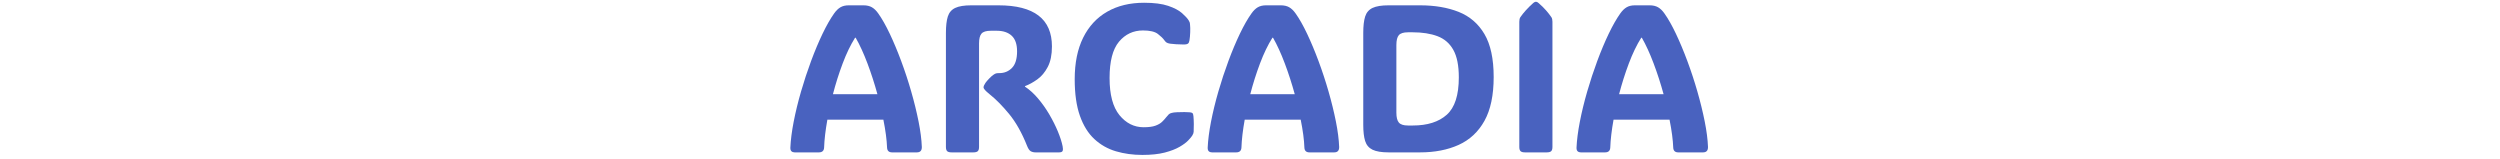
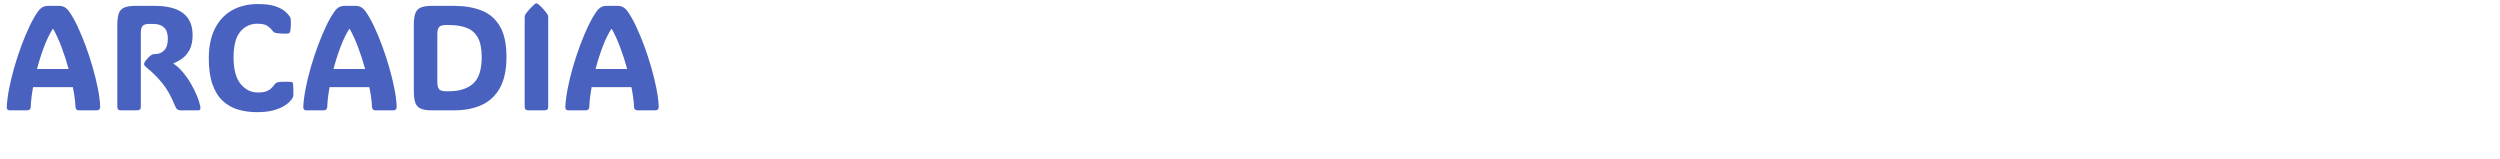
<svg xmlns="http://www.w3.org/2000/svg" version="1.1" width="1500" height="95" viewBox="0 0 1500 95">
-   <svg xml:space="preserve" width="1500" height="95" data-version="2" data-id="lg_fSHM3Py8L56fhh3dXP" viewBox="0 0 563 95" x="0" y="0">
+   <svg xml:space="preserve" width="400" height="70" data-version="2" data-id="lg_fSHM3Py8L56fhh3dXP" viewBox="0 0 563 95" x="0" y="0">
    <rect width="100%" height="100%" fill="transparent" />
    <path fill="#4962bf" d="M58.445 8.055q3.38 4.74 6.92 12.21 3.54 7.48 6.86 16.4 3.32 8.92 6 18.24 2.68 9.32 4.4 17.94 1.72 8.61 1.97 15.32.06 3.26-2.96 3.26h-14.88q-2.9 0-3.02-2.9-.25-6.89-2.21-16.73h-33.6q-1.72 9.6-1.96 16.73-.13 2.9-3.14 2.9H8.245q-1.11 0-1.85-.65t-.68-2.25q.31-6.82 2-15.53 1.7-8.71 4.4-18.06 2.71-9.35 6.03-18.3 3.32-8.95 6.89-16.4 3.57-7.44 6.95-12.18 1.79-2.52 3.79-3.69t4.95-1.17h8.86q3.02 0 5.05 1.17t3.81 3.69m-13.9 14.58q-4.06 6.46-7.45 15.45-3.38 8.98-5.84 18.45h26.7q-2.59-9.47-5.97-18.45-3.38-8.99-7.08-15.45Z" />
    <rect width="78.92" height="88.23" x="-39.46" y="-44.12" fill="none" rx="0" ry="0" transform="translate(45.65 47.81)" />
    <path fill="#4962bf" d="M118.925 88.165q0 1.84-.77 2.55-.77.71-2.62.71h-13.1q-1.85 0-2.62-.71-.76-.71-.76-2.55v-68.48q0-6.15 1.13-9.75 1.14-3.6 4.43-5.17 3.29-1.57 9.63-1.57h16.31q32.11 0 32.11 24.67 0 7.51-2.52 12.31-2.52 4.8-6.28 7.47-3.75 2.68-7.38 4.03v.31q4.12 2.71 7.84 7.11 3.73 4.39 6.74 9.53 3.02 5.14 5.11 10.15 2.09 5.02 2.89 8.96.37 1.84.03 2.76-.34.93-2.12.93h-14.21q-1.6 0-2.8-.68-1.2-.68-2.19-3.14-4.67-11.75-10.76-19.16-6.1-7.42-11.76-11.91-3.63-2.89-3.63-4.12 0-.98 1.17-2.71.74-1.04 2.16-2.52 1.41-1.48 2.46-2.21 1.04-.74 1.69-.93.65-.18 2-.18 4.55 0 7.6-3.14 3.04-3.14 3.04-9.9 0-6.4-3.23-9.39-3.23-2.98-8.89-2.98h-3.69q-4.06 0-5.54 1.72-1.47 1.72-1.47 5.91Z" />
    <rect width="70.29" height="88.23" x="-35.15" y="-44.12" fill="none" rx="0" ry="0" transform="translate(134.7 47.81)" />
    <path fill="#4962bf" d="M217.665 76.345q4.49 0 7.05-.92 2.55-.92 3.97-2.28 1.41-1.35 2.46-2.7.98-1.23 1.63-1.85.64-.61 1.81-.86.99-.31 3.17-.4 2.18-.09 4.37-.09 2.18 0 3.04.12 1.3.06 1.79.49t.61 1.85q.19 1.97.22 4.67.03 2.71-.09 4.68-.07.62-.22 1.05-.15.43-.65 1.29-.61.98-2.39 2.86-1.79 1.88-5.23 3.87-3.45 2-8.89 3.42-5.45 1.41-13.39 1.41-8.49 0-15.87-2.18-7.38-2.18-12.95-7.35-5.57-5.17-8.67-13.97-3.11-8.8-3.11-21.96 0-14.64 5.07-24.89 5.08-10.24 14.43-15.59 9.35-5.36 22.15-5.36 8.98 0 14.43 1.85 5.44 1.85 8.27 4.34 2.83 2.49 4 4.33.43.68.62 1.2.18.53.24 1.63.19 1.48.09 4.31-.09 2.83-.46 4.98-.24 1.36-.8 1.79-.24.24-.86.43-.61.18-1.84.18-1.97 0-4.43-.15t-3.69-.34q-1.48-.24-2.16-.71-.67-.46-1.35-1.44-1.11-1.6-3.82-3.69-2.7-2.09-8.92-2.09-8.73 0-14.39 6.73-5.66 6.74-5.66 21.81 0 15.01 5.93 22.27 5.94 7.26 14.49 7.26" />
    <rect width="71.48" height="91.3" x="-35.74" y="-45.65" fill="none" rx="0" ry="0" transform="translate(212.56 47.8)" />
    <path fill="#4962bf" d="M308.845 8.055q3.38 4.74 6.92 12.21 3.54 7.48 6.86 16.4 3.32 8.92 6 18.24 2.68 9.32 4.4 17.94 1.72 8.61 1.97 15.32.06 3.26-2.96 3.26h-14.88q-2.9 0-3.02-2.9-.24-6.89-2.21-16.73h-33.6q-1.72 9.6-1.96 16.73-.13 2.9-3.14 2.9h-14.58q-1.11 0-1.85-.65t-.68-2.25q.31-6.82 2-15.53 1.7-8.71 4.4-18.06 2.71-9.35 6.03-18.3 3.32-8.95 6.89-16.4 3.57-7.44 6.96-12.18 1.78-2.52 3.78-3.69 2-1.17 4.95-1.17h8.86q3.02 0 5.05 1.17t3.81 3.69m-13.9 14.58q-4.06 6.46-7.45 15.45-3.38 8.98-5.84 18.45h26.7q-2.59-9.47-5.97-18.45-3.38-8.99-7.07-15.45Z" />
    <rect width="78.92" height="88.23" x="-39.46" y="-44.12" fill="none" rx="0" ry="0" transform="translate(296.05 47.81)" />
    <path fill="#4962bf" d="M364.645 91.425q-6.33 0-9.63-1.6-3.29-1.6-4.43-5.23-1.13-3.63-1.13-9.66v-55.25q0-6.15 1.13-9.75 1.14-3.6 4.43-5.17 3.3-1.57 9.63-1.57h18.89q13.23 0 23.16 3.94 9.94 3.94 15.48 13.32 5.53 9.38 5.53 25.75 0 16.36-5.53 26.3-5.54 9.93-15.48 14.43-9.93 4.49-23.16 4.49Zm11.69-72.05q-4.06 0-5.54 1.73-1.47 1.72-1.47 5.9v40.61q0 4.12 1.47 5.9 1.48 1.79 5.54 1.79h2.83q13.17 0 20.4-6.46 7.23-6.46 7.23-22.4 0-10.64-3.3-16.52-3.29-5.87-9.5-8.21-6.22-2.34-14.95-2.34Z" />
    <rect width="78.25" height="88.23" x="-39.13" y="-44.12" fill="none" rx="0" ry="0" transform="translate(389.08 47.81)" />
    <path fill="#4962bf" d="M462.965 88.165q0 1.84-.77 2.55-.77.71-2.62.71h-13.1q-1.85 0-2.62-.71t-.77-2.55v-75.12q0-1.79.62-2.71 2.77-4.06 7.75-8.55.92-.74 1.6-.74.74 0 1.54.74 2.71 2.33 4.55 4.46 1.85 2.12 3.2 4.09.62.98.62 2.71Z" />
    <rect width="19.88" height="90.38" x="-9.94" y="-45.19" fill="none" rx="0" ry="0" transform="translate(453.52 46.73)" />
    <path fill="#4962bf" d="M530.145 8.055q3.38 4.74 6.92 12.21 3.54 7.48 6.86 16.4 3.32 8.92 6 18.24 2.68 9.32 4.4 17.94 1.72 8.61 1.97 15.32.06 3.26-2.96 3.26h-14.88q-2.9 0-3.02-2.9-.25-6.89-2.21-16.73h-33.6q-1.72 9.6-1.96 16.73-.13 2.9-3.14 2.9h-14.58q-1.11 0-1.85-.65t-.68-2.25q.31-6.82 2-15.53 1.7-8.71 4.4-18.06 2.71-9.35 6.03-18.3 3.32-8.95 6.89-16.4 3.57-7.44 6.95-12.18 1.79-2.52 3.79-3.69t4.95-1.17h8.86q3.02 0 5.05 1.17t3.81 3.69m-13.9 14.58q-4.06 6.46-7.45 15.45-3.38 8.98-5.84 18.45h26.7q-2.59-9.47-5.97-18.45-3.38-8.99-7.08-15.45Z" />
    <rect width="78.92" height="88.23" x="-39.46" y="-44.12" fill="none" rx="0" ry="0" transform="translate(517.35 47.81)" />
  </svg>
</svg>
